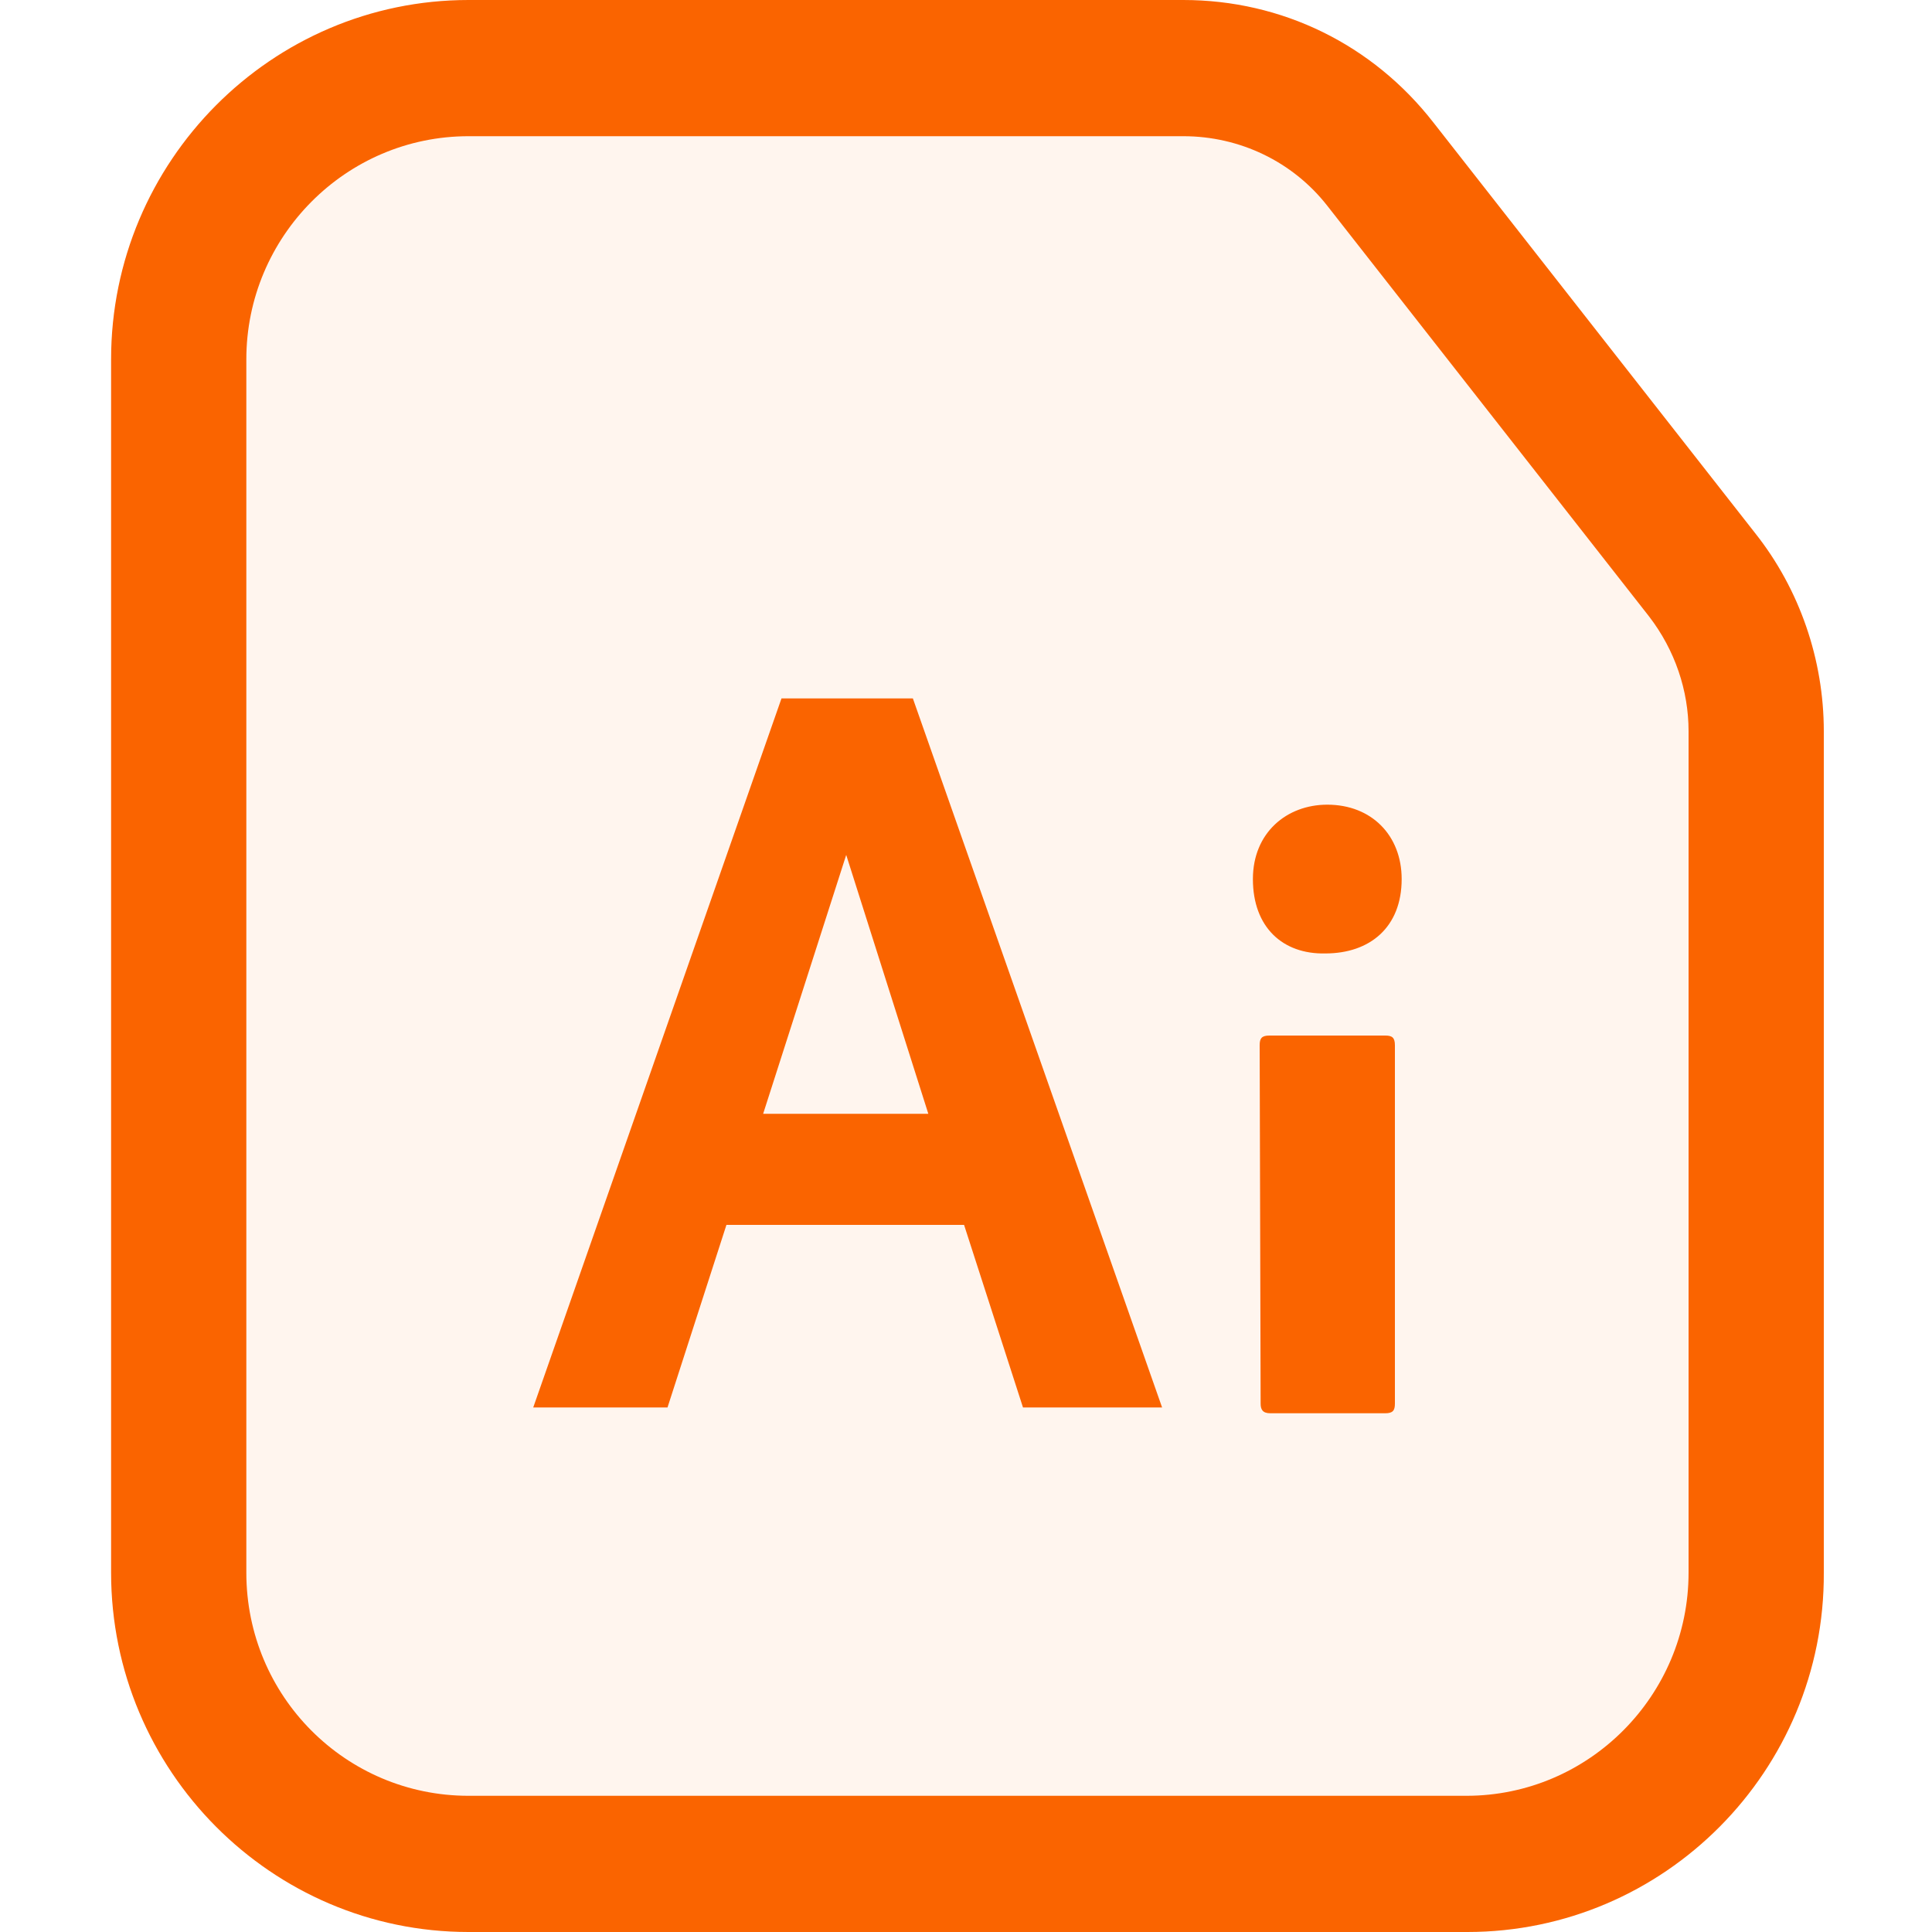
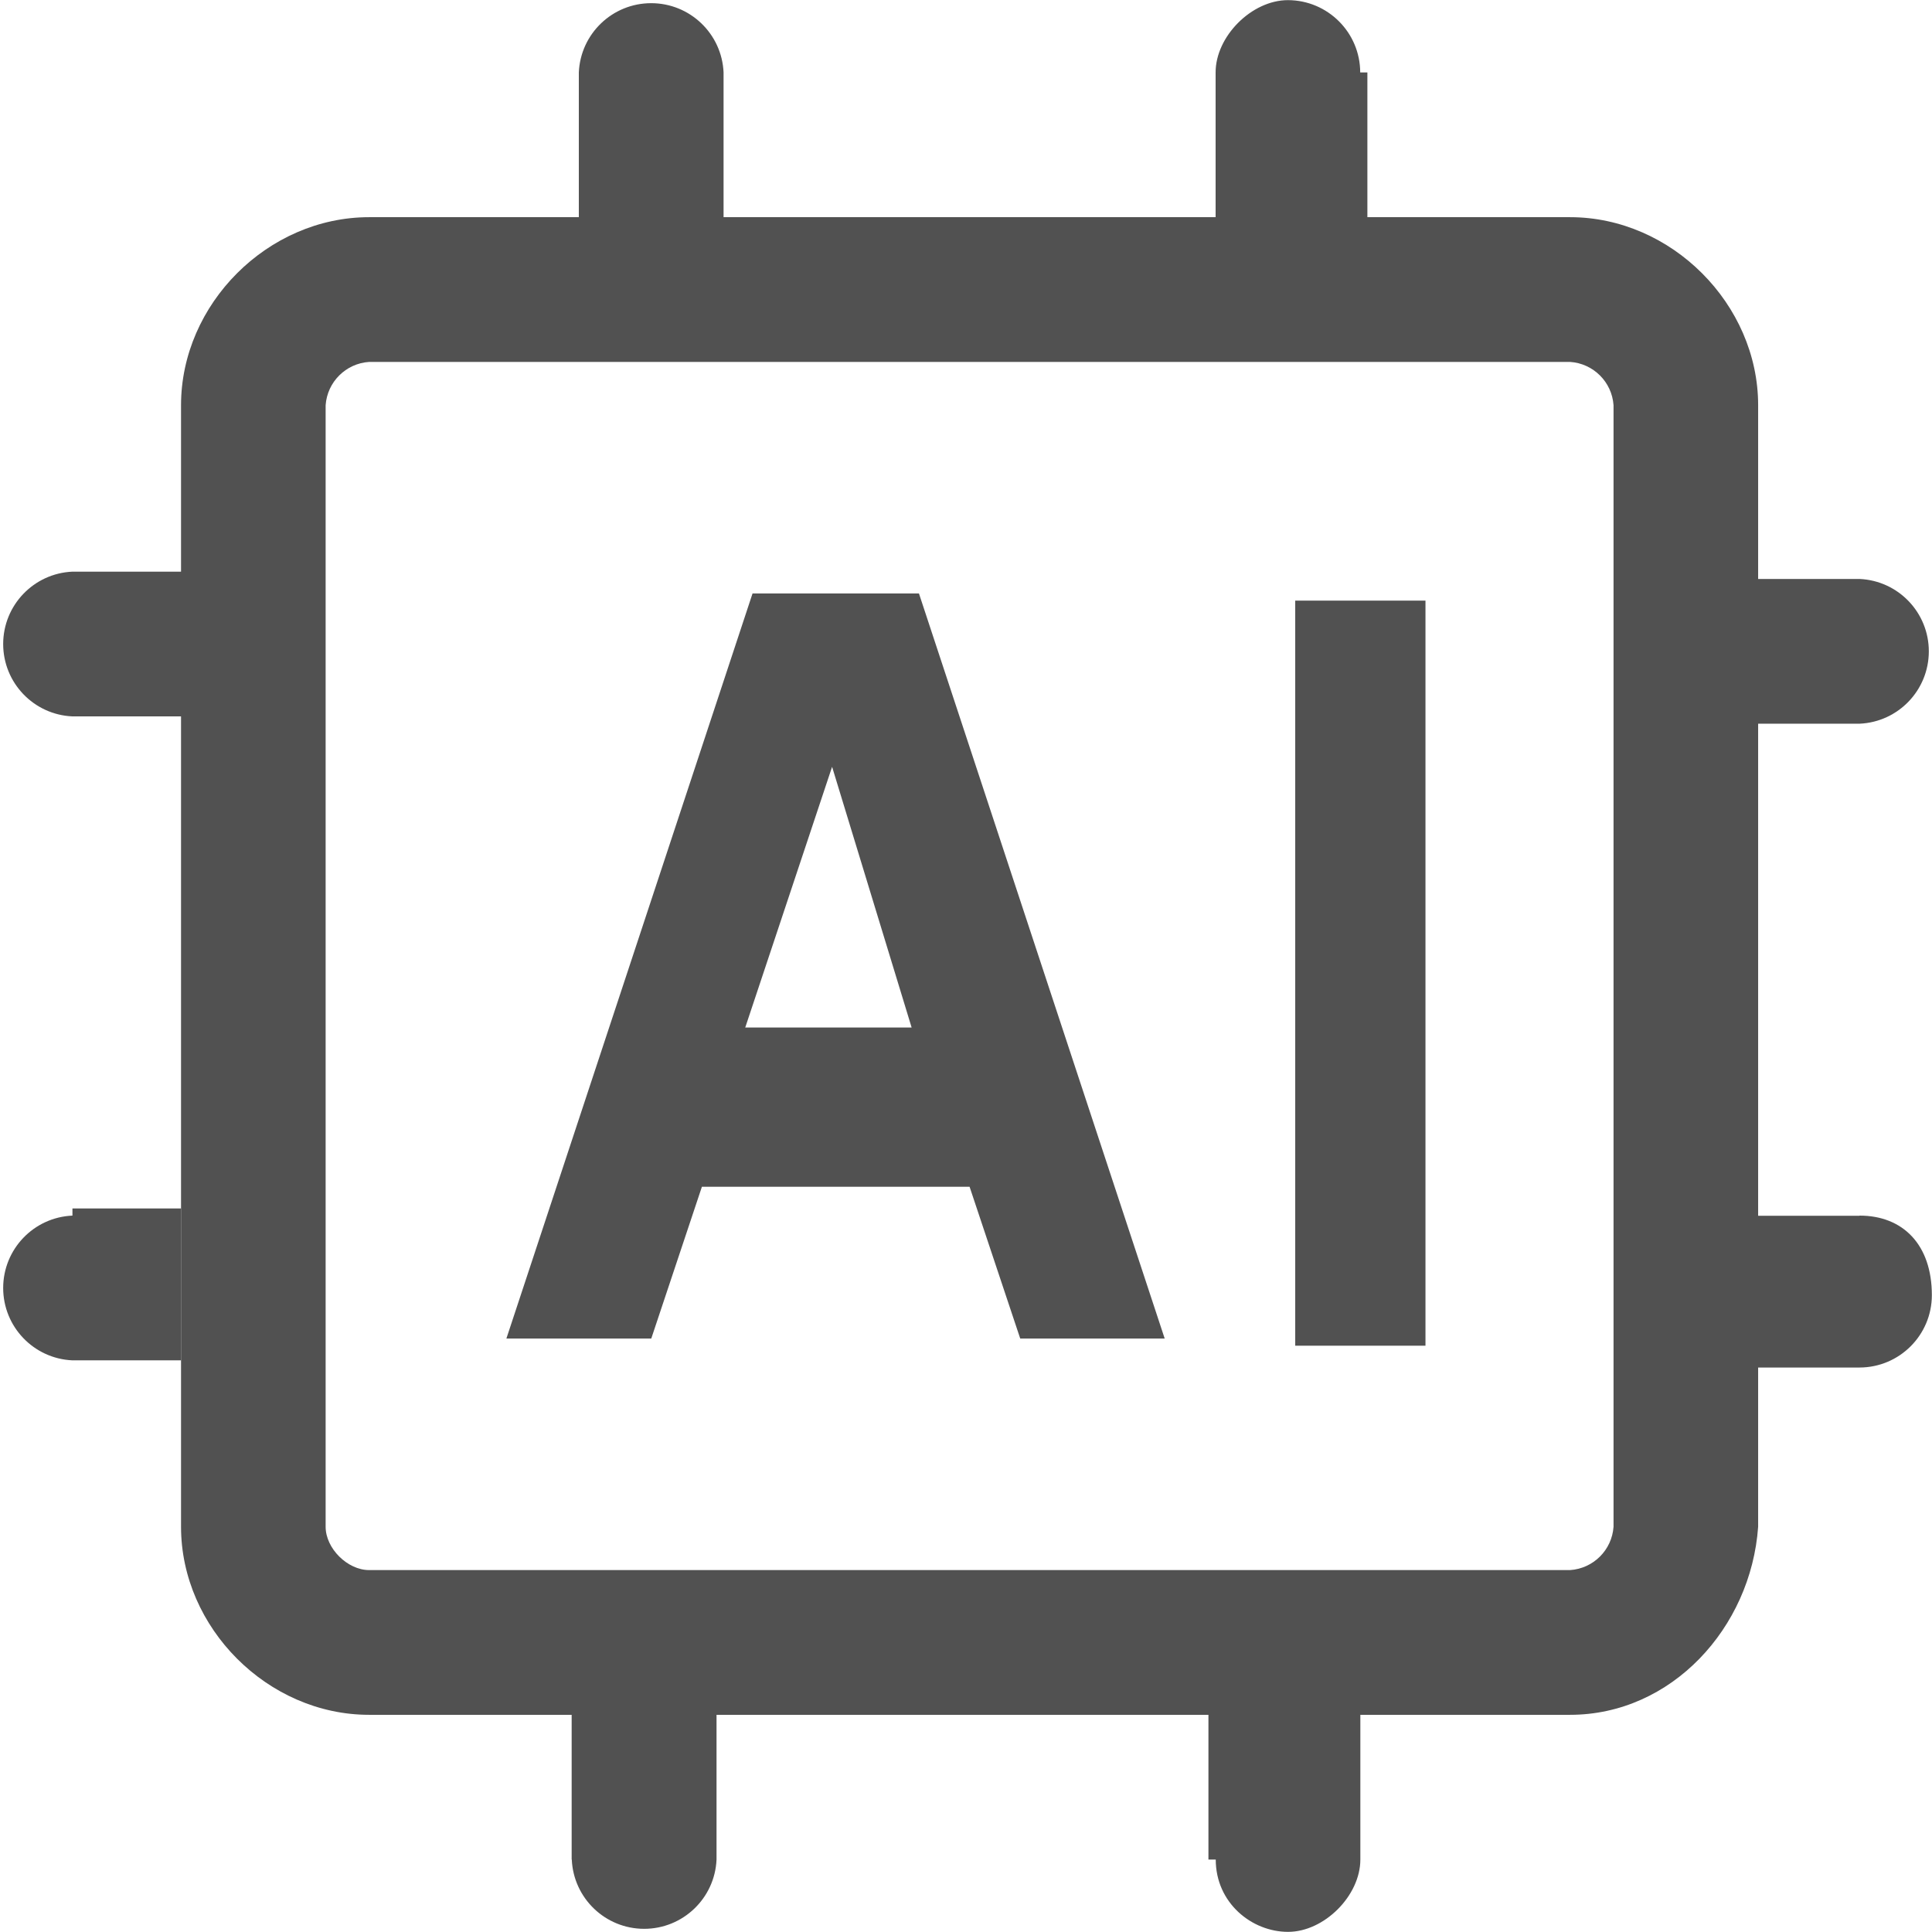
- <svg xmlns="http://www.w3.org/2000/svg" t="1731934078170" class="icon" viewBox="0 0 1024 1024" version="1.1" p-id="41921" width="200" height="200">
-   <path d="M777.728 988.16H248.32c-84.48 0-153.6-69.632-153.6-154.624V190.464C94.72 105.472 163.84 35.84 248.32 35.84h378.88c40.96 0 79.36 18.944 104.448 50.688l170.496 217.6c18.432 23.552 28.672 53.248 28.672 82.944v445.952c0.512 85.504-68.608 155.136-153.088 155.136z" fill="#FFF5EE" p-id="41922" />
-   <path d="M777.728 1024H248.32c-104.448 0-189.44-85.504-189.44-190.464V190.464C58.88 85.504 143.872 0 248.32 0h378.88c52.224 0 100.352 23.552 132.608 65.024l170.496 217.6c23.552 29.696 36.352 67.072 36.352 104.96v445.952c0.512 104.96-84.48 190.464-188.928 190.464zM248.32 72.192c-65.024 0-117.76 53.248-117.76 118.272v643.072c0 65.536 52.736 118.272 117.76 118.272h528.896c65.024 0 117.76-53.248 117.76-118.272V387.584c0-21.504-7.168-43.008-20.992-60.928l-170.496-217.6c-18.432-23.552-46.592-36.864-76.288-36.864h-378.88z" fill="#fa6400" p-id="41923" data-spm-anchor-id="a313x.search_index.0.i51.55cb3a81Zovwdg" class="" />
-   <path d="M734.208 548.864h-61.44c-4.096 0-5.12 1.536-5.12 5.12l0.512 189.952c0 3.072 1.024 5.12 5.12 5.12h60.928c4.096 0 5.12-1.536 5.12-5.12v-189.952c0-4.096-1.536-5.12-5.12-5.12zM702.464 505.344c23.552 0 40.448-13.824 40.448-39.424 0-23.04-15.872-39.424-39.424-39.424-21.504 0-39.424 14.848-39.424 39.424 0 25.6 15.872 39.936 38.4 39.424zM414.208 370.176l-131.584 375.808h71.168l31.232-96.768h125.952l31.232 96.768h73.728L483.84 370.176H414.208z m-9.728 220.16l44.032-137.216 43.52 137.216H404.48z" fill="#fa6400" p-id="41924" data-spm-anchor-id="a313x.search_index.0.i48.55cb3a81Zovwdg" class="" />
+ <svg xmlns="http://www.w3.org/2000/svg" viewBox="0 0 1024 1024" version="1.1" width="48" height="48">
+   <path d="M487.062 314.542L617.311 709.458H540.741l-26.84-80.446h-141.877l-26.84 80.446h-76.789l130.468-394.915h88.198z m-46.073 92.001L394.988 544.617h88.198L441.062 406.543zM755.531 318.345h-69.037v394.915h69.037v-394.915z" fill="#515151" p-id="2721" />
+   <path d="M832.174 908.89H195.629c-53.679 0-99.679-46.073-99.679-99.679V214.79c0-53.679 46-99.679 99.679-99.679h636.544c53.679 0 99.679 46.073 99.679 99.679v594.42c-3.803 53.679-46 99.679-99.679 99.679zM195.629 191.826a24.719 24.719 0 0 0-23.037 22.964v594.42c0 11.482 11.555 22.964 23.037 22.964h636.544a24.719 24.719 0 0 0 23.037-22.964V214.79a24.719 24.719 0 0 0-23.037-22.964H195.629zM38.395 302.988a38.395 38.395 0 0 0 0 76.716h57.555V302.988H38.395z" fill="#515151" p-id="2722" />
+   <path d="M985.605 383.579a38.395 38.395 0 0 0 0-76.716h-57.482v76.716h57.482zM38.395 644.297a38.395 38.395 0 0 0 0 76.716h57.555V640.494H38.395v3.803zM985.605 644.37h-57.555v80.446h57.555A38.395 38.395 0 0 0 1023.927 686.494c0-26.84-15.358-42.197-38.321-42.197zM383.506 38.395a38.395 38.395 0 0 0-76.716 0v76.716h76.716V38.395zM303.061 985.605a38.395 38.395 0 0 0 76.716 0v-76.716h-76.789v76.716zM644.37 985.605c0 22.964 19.088 38.321 38.321 38.321 19.161 0 38.321-19.161 38.321-38.321v-76.716H640.494v76.716h3.803zM720.939 38.395A38.395 38.395 0 0 0 682.618 0.073c-19.161 0-38.321 19.161-38.321 38.321v76.716h80.446V38.395h-3.803z" fill="#515151" p-id="2723" />
</svg>
